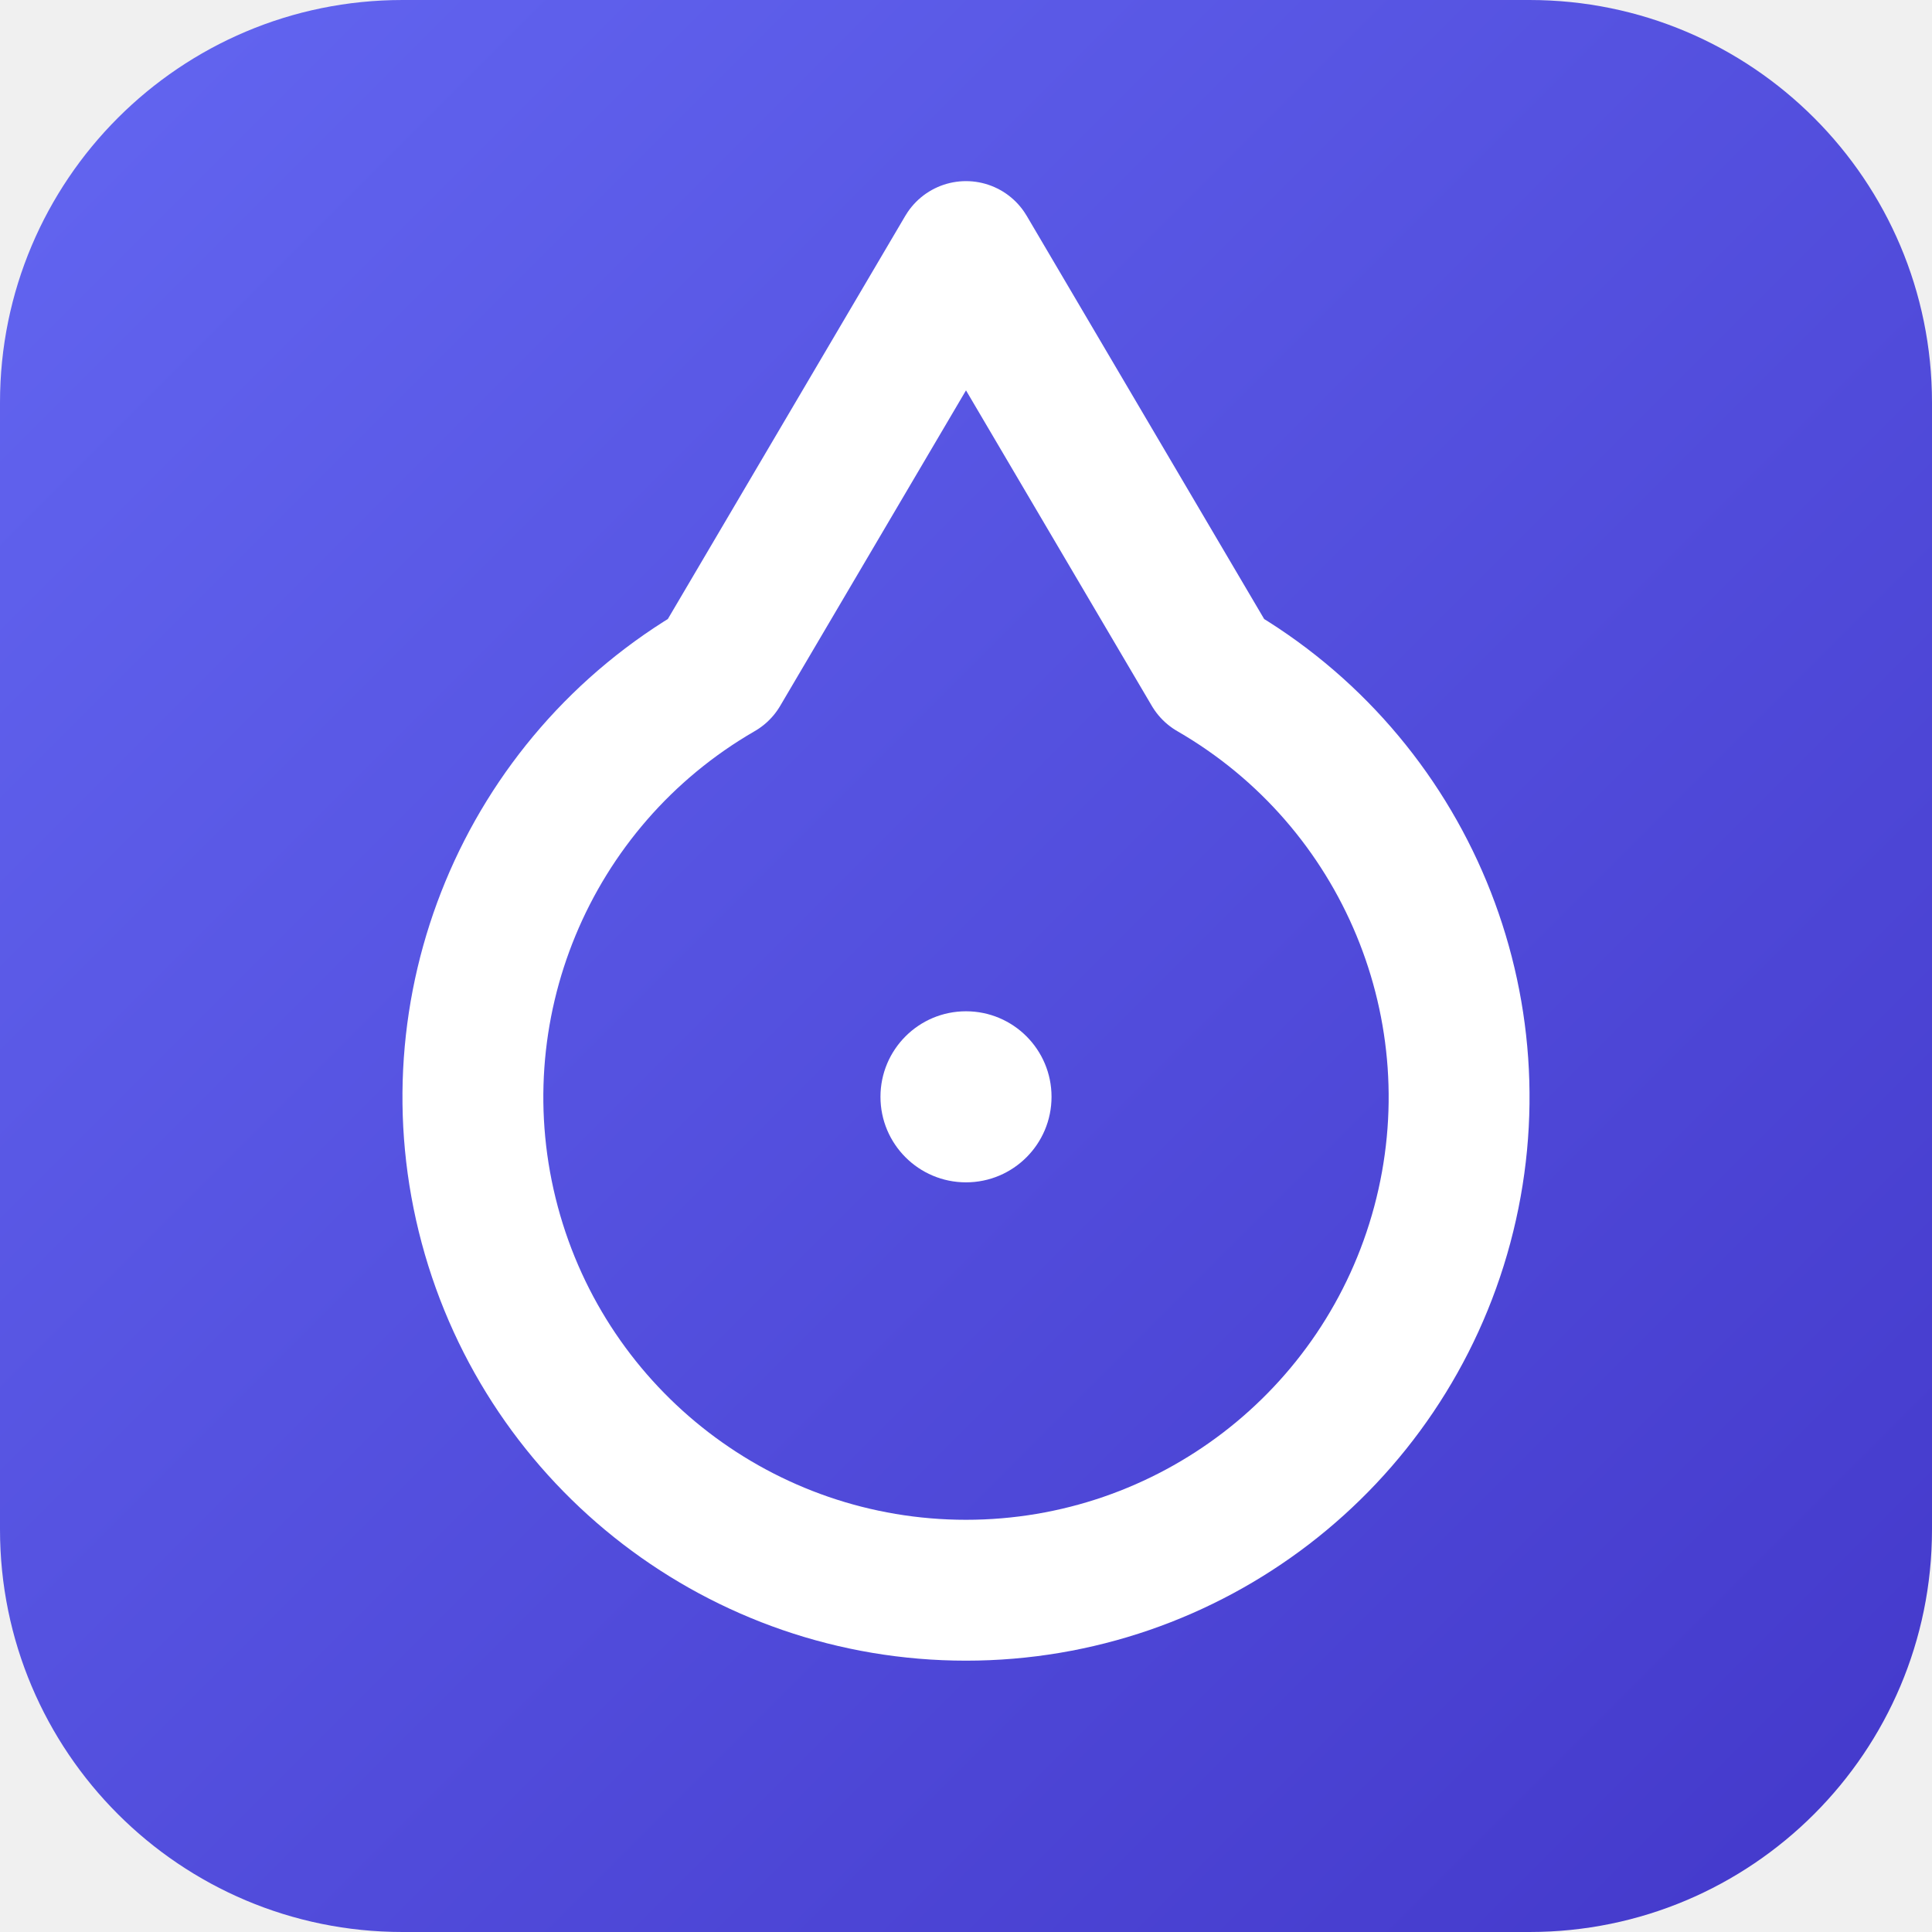
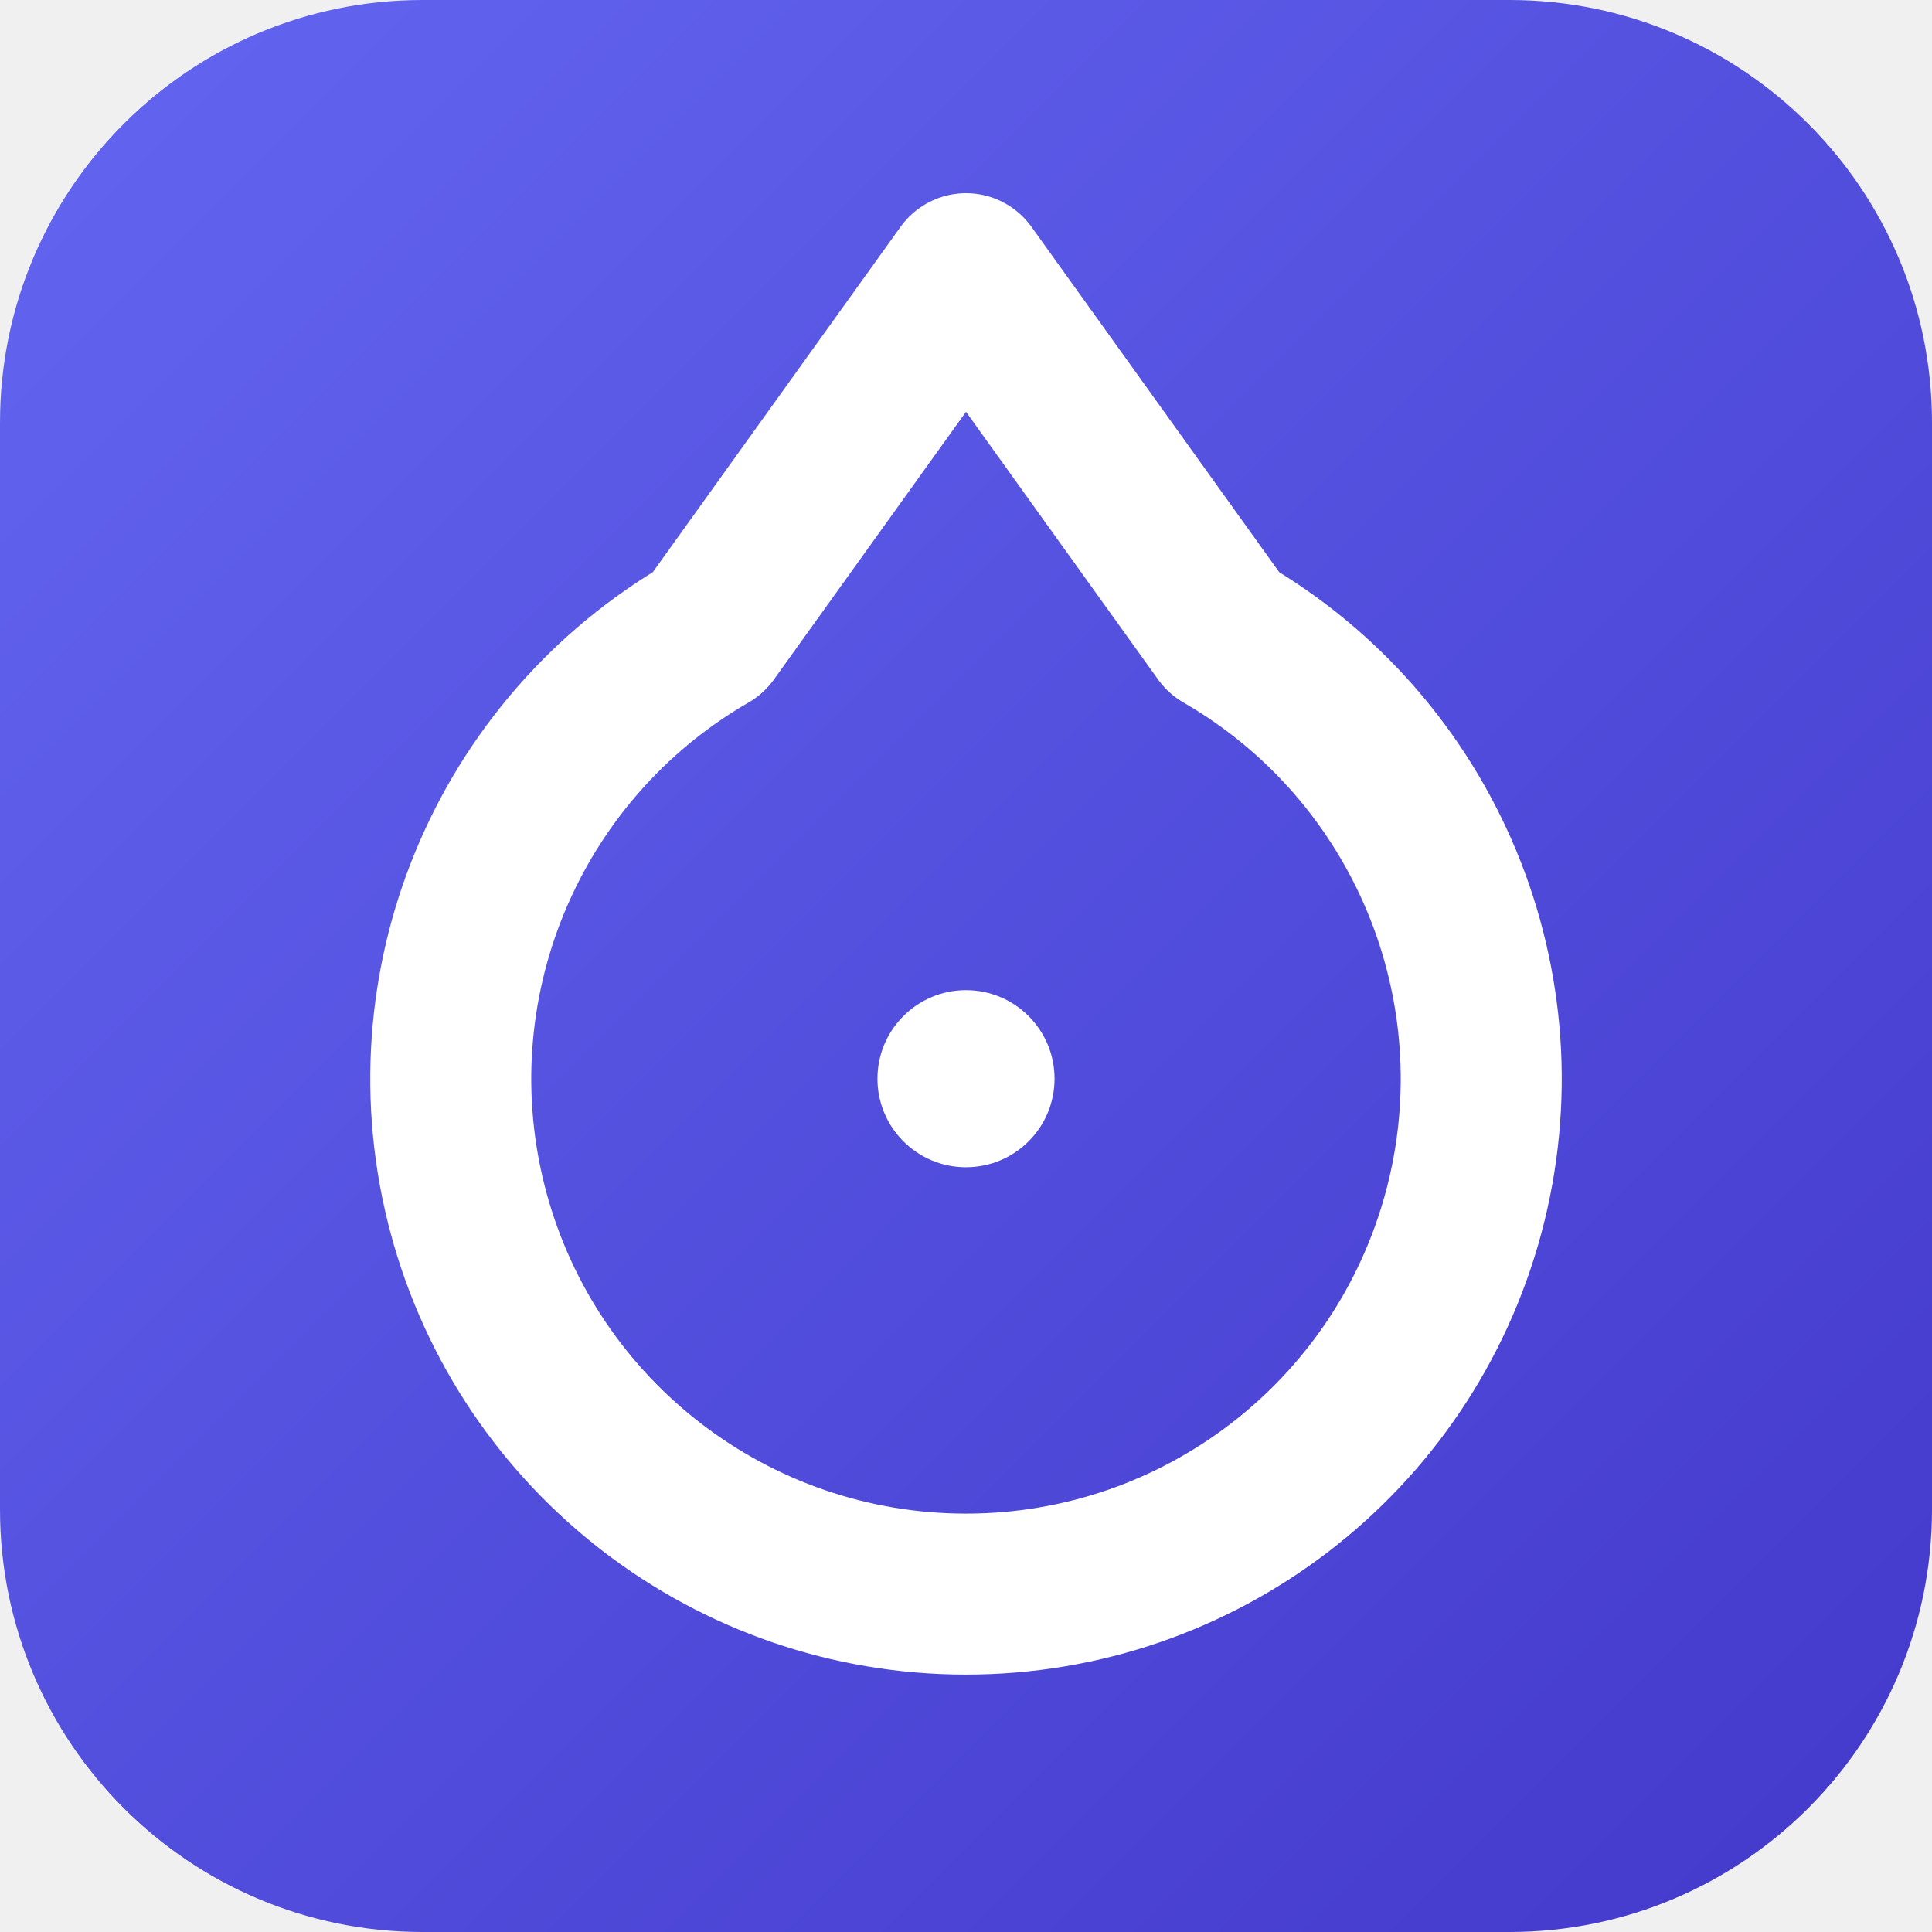
<svg xmlns="http://www.w3.org/2000/svg" viewBox="0 0 192 192" fill="none">
  <defs>
-     <linearGradient id="bg192" x1="0" y1="0" x2="192" y2="192" gradientUnits="userSpaceOnUse">
-       <stop offset="0%" stop-color="#6366f1" />
-       <stop offset="100%" stop-color="#4338ca" />
+     <linearGradient id="bg" x1="0" y1="0" x2="192" y2="192" gradientUnits="userSpaceOnUse">
+       <stop offset="0%" stop-color="#6366F1" />
+       <stop offset="100%" stop-color="#4338CA" />
    </linearGradient>
  </defs>
-   <rect width="192" height="192" rx="40" fill="url(#bg192)" />
-   <path d="M 120.5,66.6 A 49,49 0 1 1 71.5,66.6 L 96,25 Z" fill="none" stroke="white" stroke-width="14" stroke-linecap="round" stroke-linejoin="round" />
-   <circle cx="96" cy="109" r="8.5" fill="white" />
+   <rect width="192" height="192" rx="42" fill="url(#bg)" />
+   <svg x="16" y="16" width="160" height="160" viewBox="0 0 100 100" fill="none">
+     <path d="M66,29.3 A32,32 0 1 1 34,29.3 L50,7 Z" fill="none" stroke="white" stroke-width="10" stroke-linecap="round" stroke-linejoin="round" />
+     <circle cx="50" cy="57" r="5.5" fill="white" />
+   </svg>
</svg>
